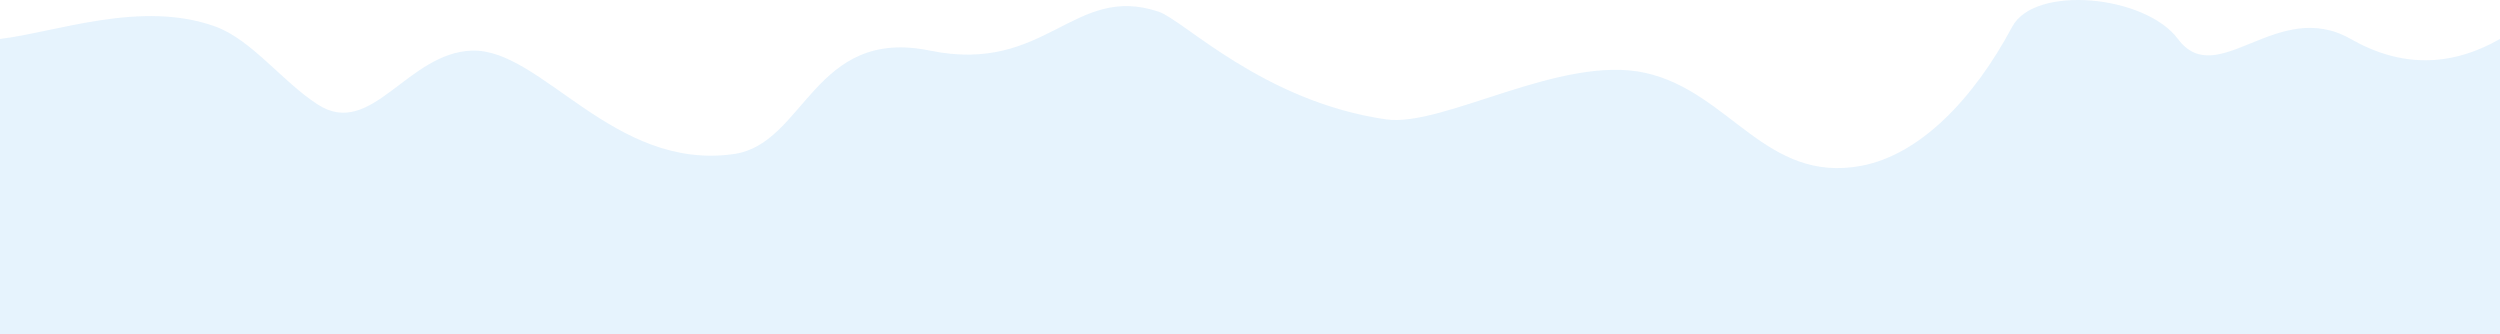
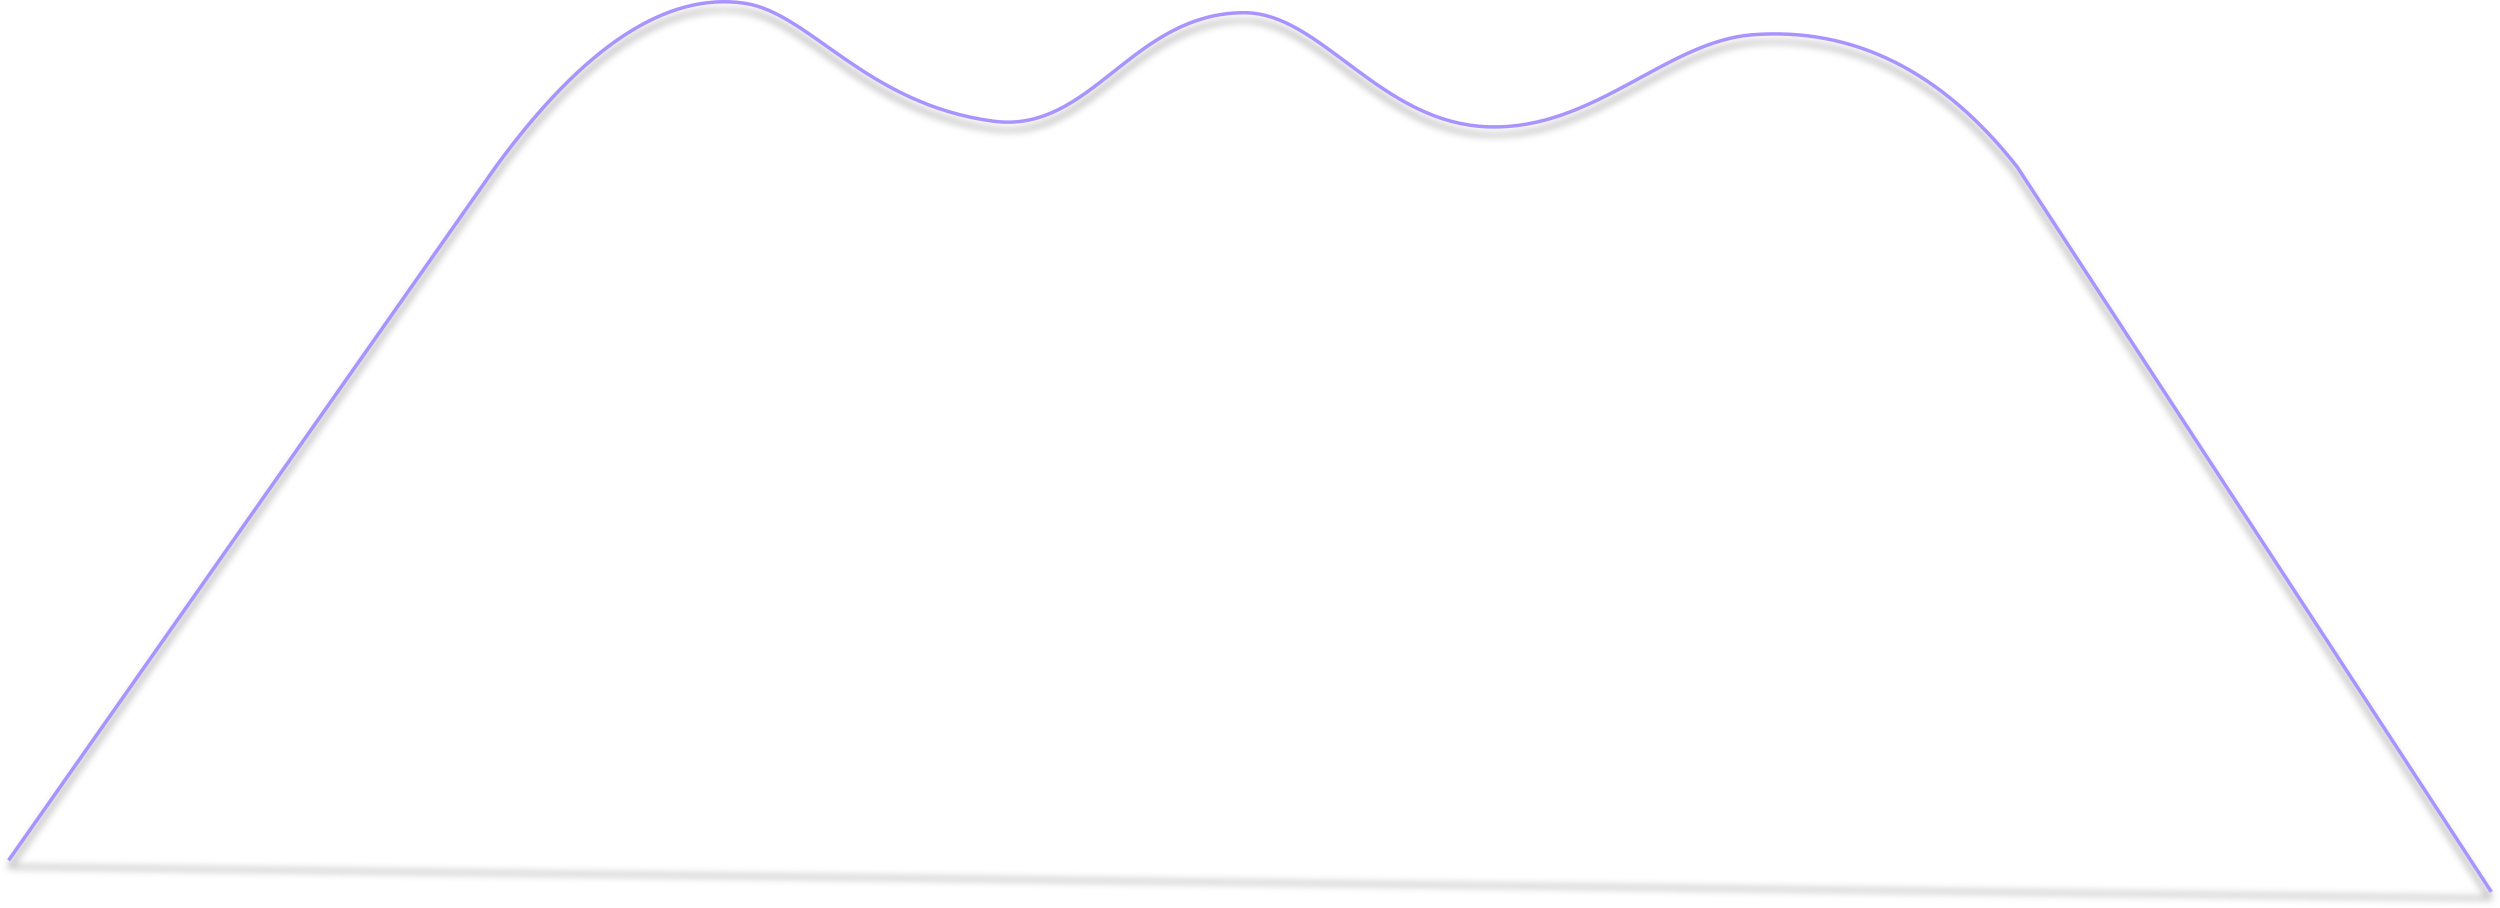
- <svg xmlns="http://www.w3.org/2000/svg" width="1280px" height="171px" viewBox="0 0 1280 171" version="1.1">
-   <defs />
-   <g id="Page-1" stroke="none" stroke-width="1" fill="none" fill-rule="evenodd" fill-opacity="0.356">
-     <g id="mobile-application-1" transform="translate(0, -2819)" fill="#BBDEFB">
-       <path d="M0,2838.939 C28.364,2835.591 72.611,2818.743 110.5,2832.685 C128.982,2839.486 144.606,2860.895 162.809,2872.582 C190.227,2890.187 208.52,2845.919 241.68,2844.913 C277.277,2843.833 314.175,2906.76 375.875,2897.847 C412.19,2892.601 416.609,2832.685 476.164,2844.913 C535.719,2857.141 549.594,2810.283 593.301,2825.017 C606.044,2829.313 646.76,2870.973 709.551,2880.109 C738.817,2884.367 799.293,2846.696 842.473,2856.326 C885.652,2865.957 904.091,2912.998 952.898,2903.907 C983.061,2898.289 1010.513,2869.671 1030.258,2832.685 C1041.781,2811.098 1098.318,2816.451 1115.102,2838.939 C1135.266,2865.957 1165.938,2817.454 1203.543,2838.939 C1229.014,2853.491 1254.5,2853.491 1280,2838.939 L1280,2990 L0,2990 C-213.333,2914.469 -213.333,2864.116 0,2838.939 Z" id="Rectangle-16-Copy" />
+ <svg xmlns="http://www.w3.org/2000/svg" xmlns:xlink="http://www.w3.org/1999/xlink" width="2861px" height="1039px" viewBox="0 0 2861 1039" version="1.1">
+   <defs>
+     <path d="M11,982.934 L567.286,191.017 C667.804,53.168 762.642,-9.281 851.799,3.668 C926.71,14.548 990.628,119.22 1136.657,138.673 C1249.381,153.69 1294.888,14.548 1424.094,14.548 C1512.059,14.548 1579.462,141.758 1704.35,145.209 C1824.267,148.524 1907.289,47.414 2005.223,39.827 C2121.069,30.853 2222.127,81.249 2308.397,191.017 L2850,1019" id="path-1" />
+     <filter x="-0.7%" y="-1.1%" width="101.4%" height="103.9%" filterUnits="objectBoundingBox" id="filter-2">
+       <feMorphology radius="2" operator="dilate" in="SourceAlpha" result="shadowSpreadOuter1" />
+       <feOffset dx="0" dy="9" in="shadowSpreadOuter1" result="shadowOffsetOuter1" />
+       <feMorphology radius="2" operator="erode" in="SourceAlpha" result="shadowInner" />
+       <feOffset dx="0" dy="9" in="shadowInner" result="shadowInner" />
+       <feComposite in="shadowOffsetOuter1" in2="shadowInner" operator="out" result="shadowOffsetOuter1" />
+       <feGaussianBlur stdDeviation="4.5" in="shadowOffsetOuter1" result="shadowBlurOuter1" />
+       <feColorMatrix values="0 0 0 0 0   0 0 0 0 0   0 0 0 0 0  0 0 0 0.247 0" type="matrix" in="shadowBlurOuter1" />
+     </filter>
+   </defs>
+   <g id="Page-1" stroke="none" stroke-width="1" fill="none" fill-rule="evenodd" stroke-linecap="square">
+     <g id="Line-2-Copy-2">
+       <use fill="black" fill-opacity="1" filter="url(#filter-2)" xlink:href="#path-1" />
+       <use stroke="#A993FF" stroke-width="4" xlink:href="#path-1" />
    </g>
  </g>
</svg>
